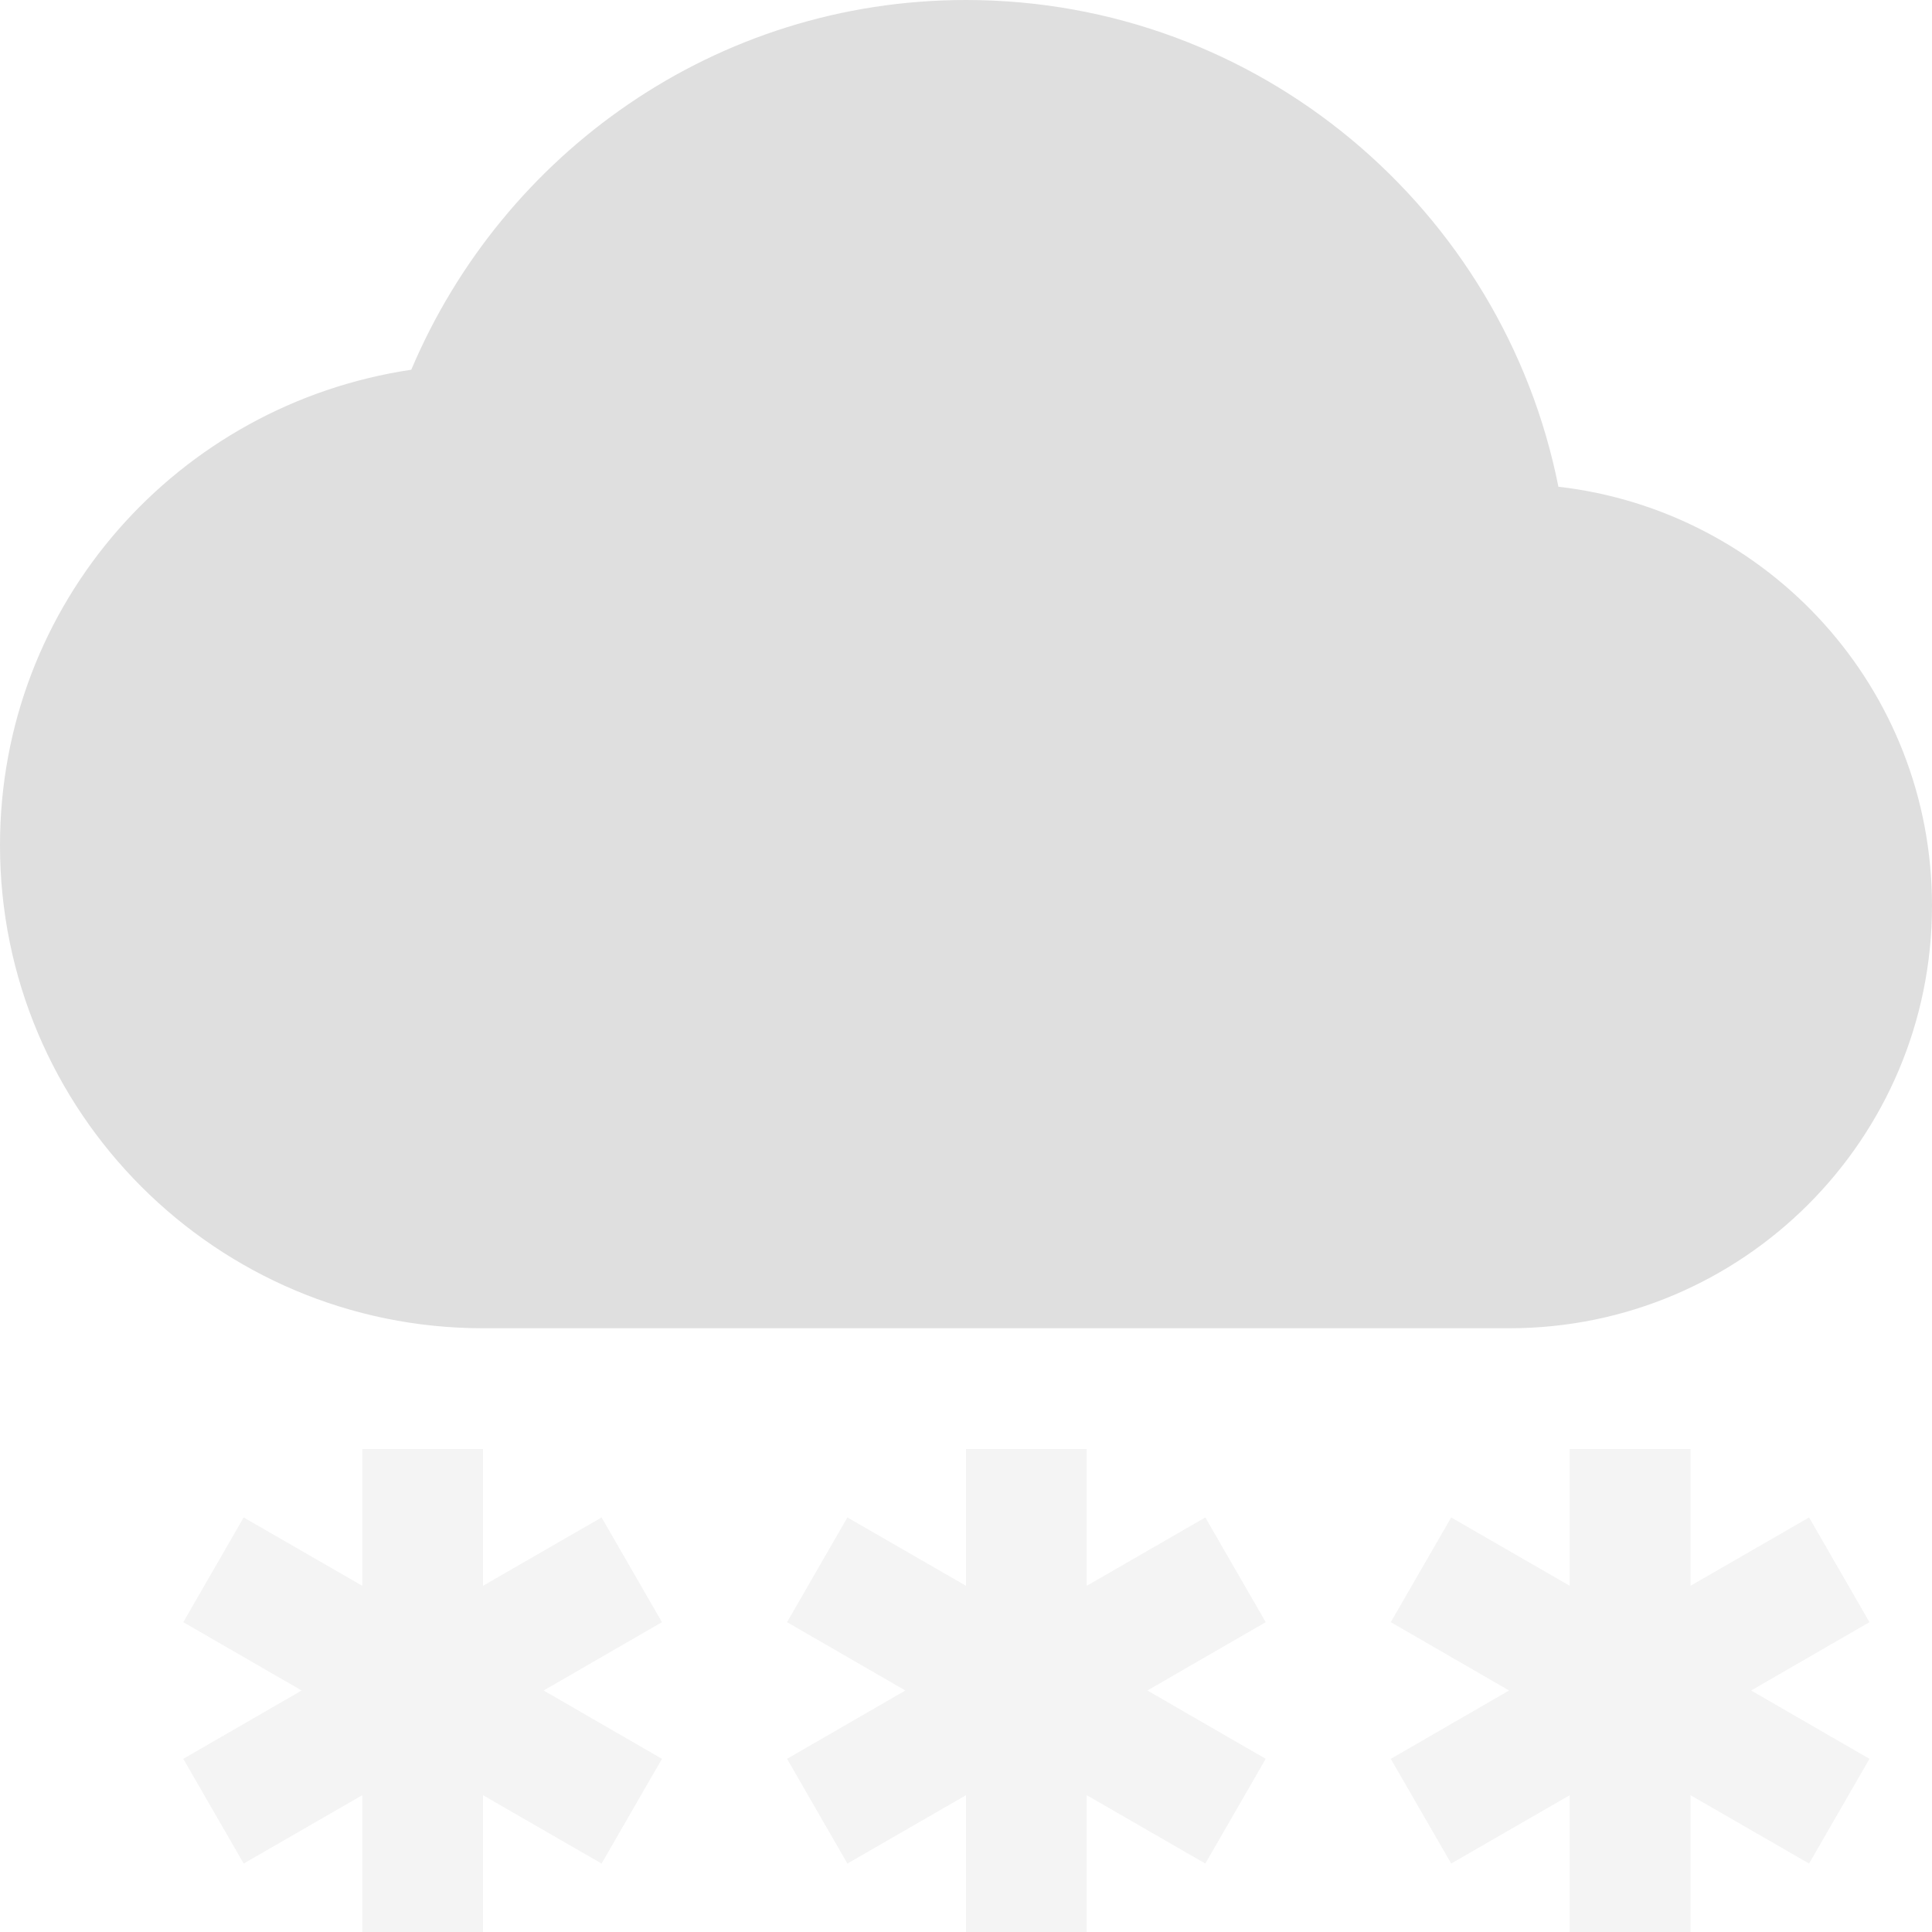
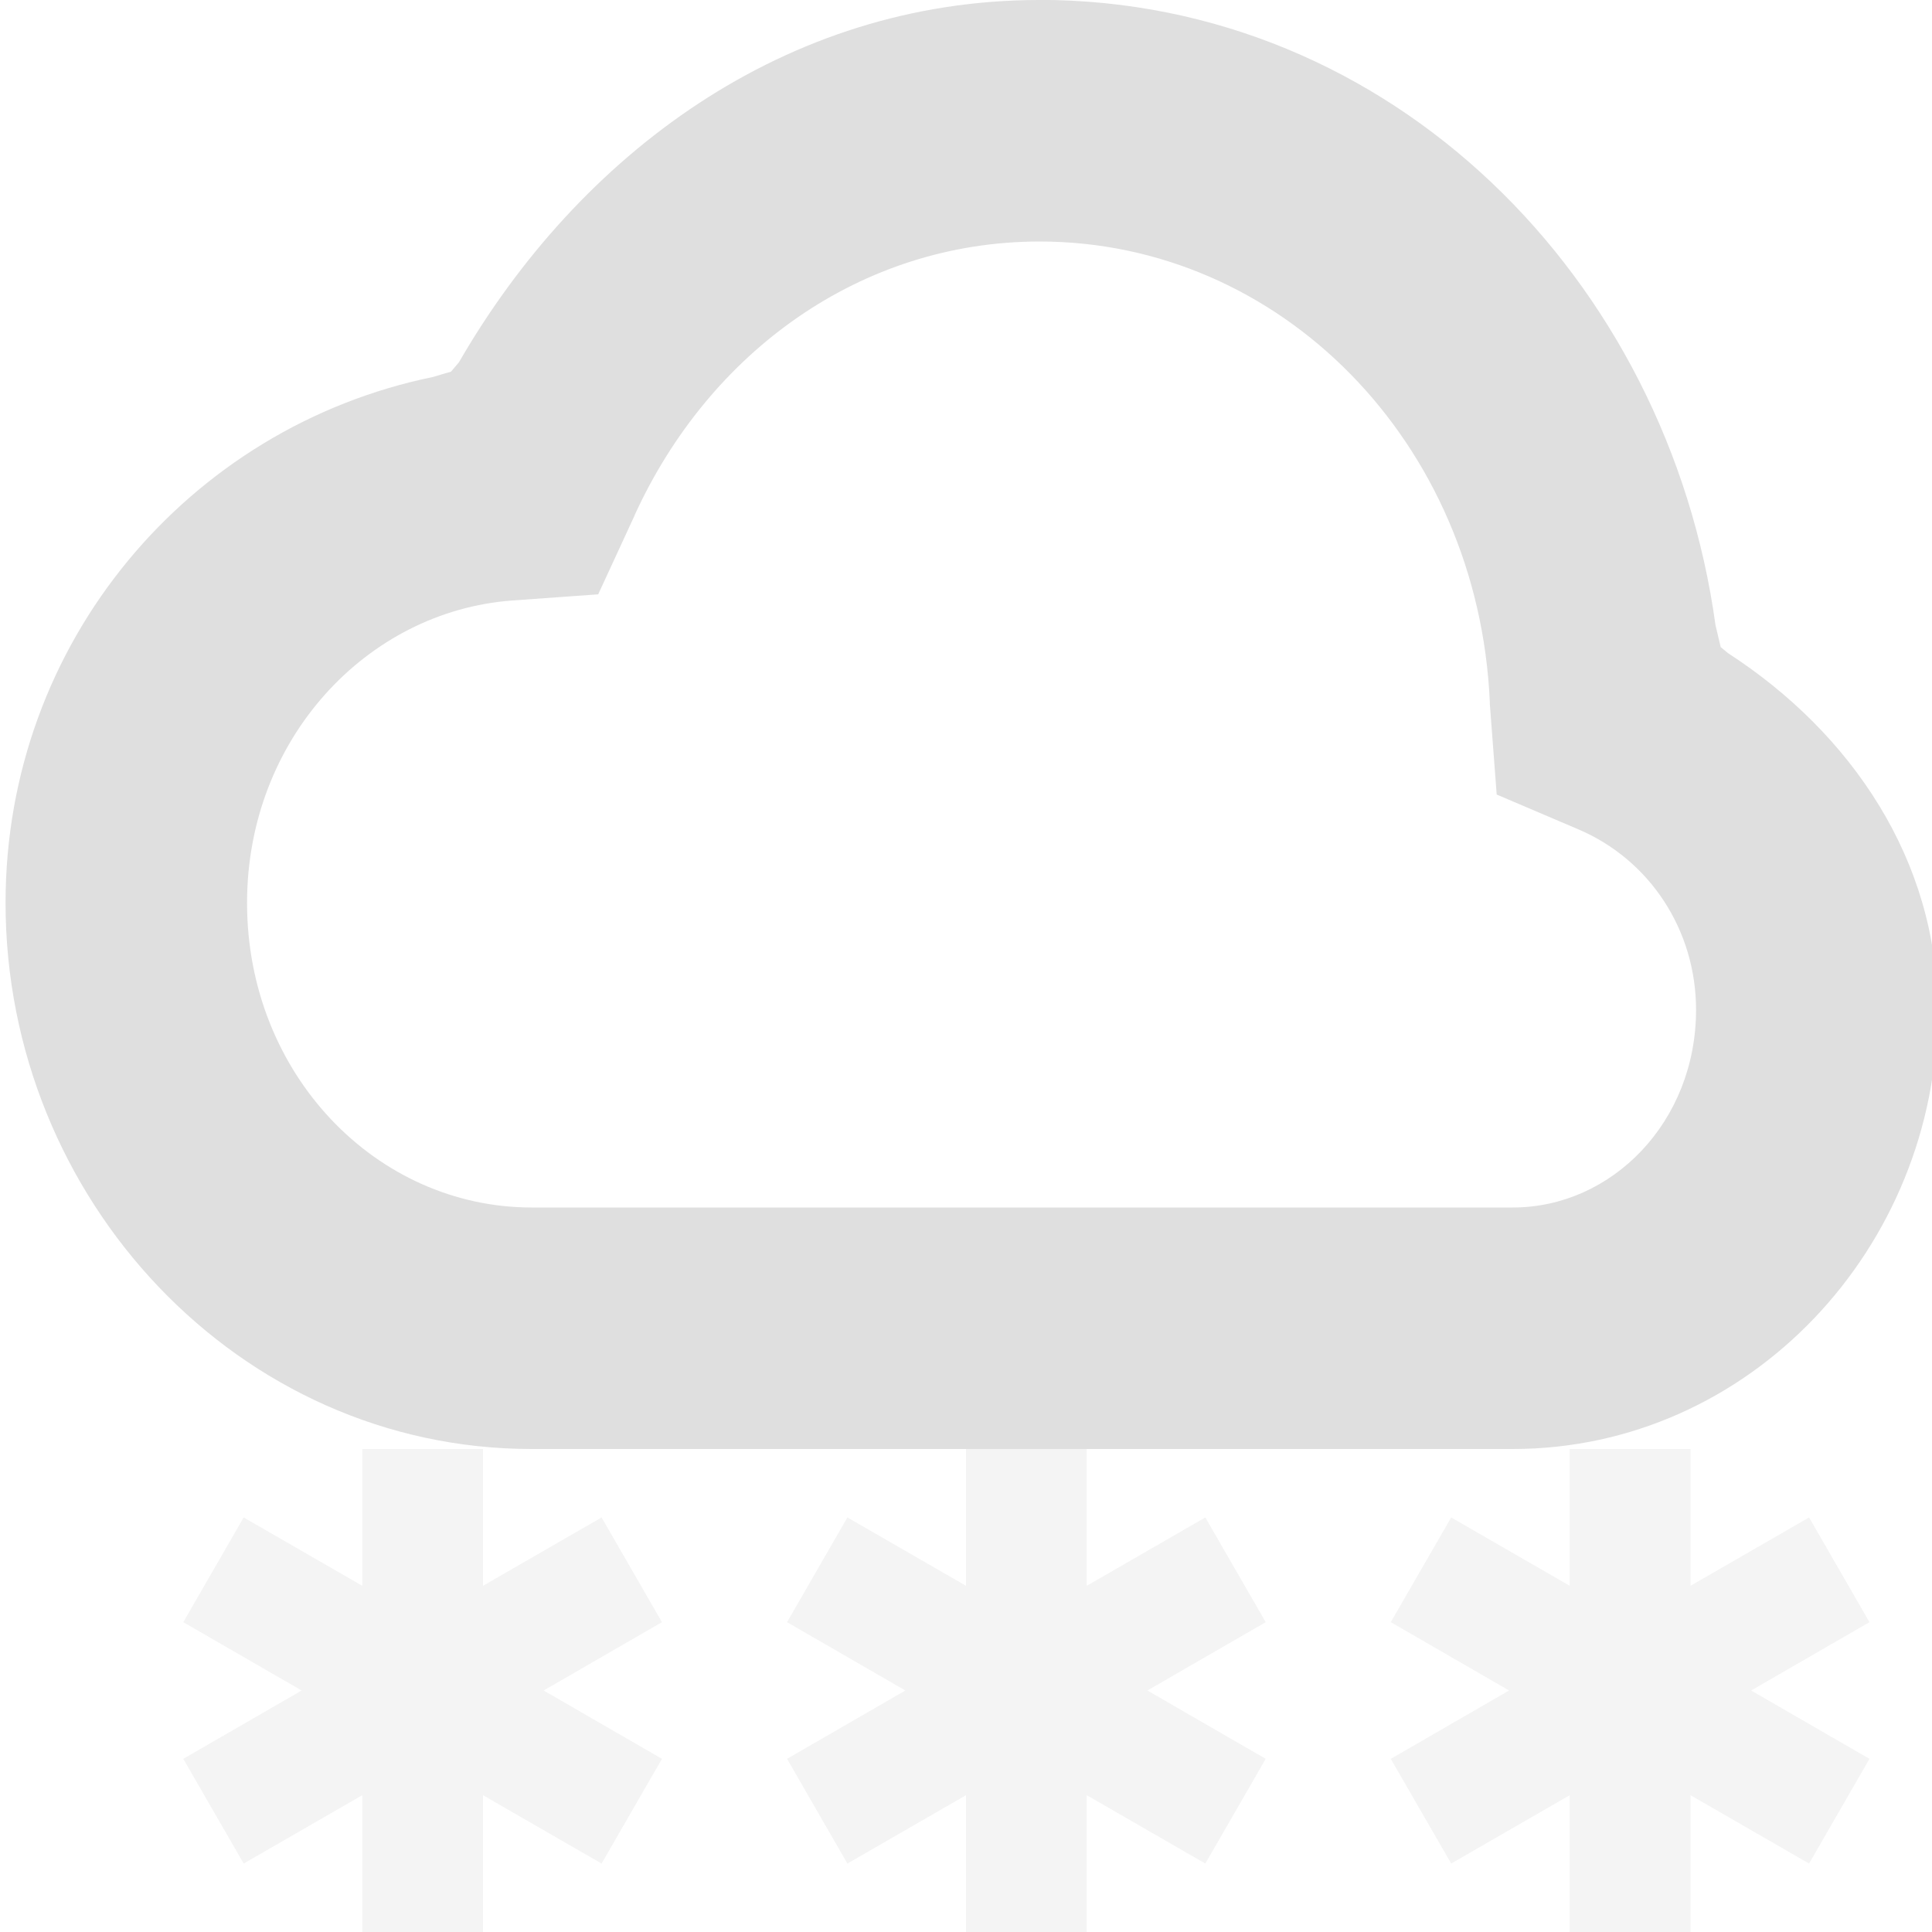
<svg xmlns="http://www.w3.org/2000/svg" width="16" height="16" version="1.1">
  <g transform="translate(-525 395)" fill="#dfdfdf">
-     <path d="m533-395c-2.071 0-3.835 1.268-4.594 3.062-1.928 0.287-3.406 1.93-3.406 3.938 0 2.209 1.791 4 4 4h8.5c1.933 0 3.5-1.567 3.5-3.5 0-1.796-1.351-3.269-3.094-3.469-0.455-2.293-2.479-4.031-4.906-4.031z" />
    <path d="m528-383v1.133l-0.982-0.566-0.5 0.867 0.98 0.566-0.98 0.566 0.5 0.867 0.982-0.566v1.133h1v-1.133l0.982 0.566 0.5-0.867-0.98-0.566 0.98-0.566-0.5-0.867-0.982 0.566v-1.133h-1z" opacity=".35" />
    <path d="m533-383v1.133l-0.982-0.566-0.5 0.867 0.98 0.566-0.98 0.566 0.5 0.867 0.982-0.566v1.133h1v-1.133l0.982 0.566 0.5-0.867-0.98-0.566 0.98-0.566-0.5-0.867-0.982 0.566v-1.133h-1z" opacity=".35" />
    <path d="m538-383v1.133l-0.982-0.566-0.5 0.867 0.98 0.566-0.98 0.566 0.5 0.867 0.982-0.566v1.133h1v-1.133l0.982 0.566 0.5-0.867-0.98-0.566 0.98-0.566-0.5-0.867-0.982 0.566v-1.133h-1z" opacity=".35" />
  </g>
+   <path d="m8.6 0c-2.096 0.003-3.805 1.278-4.799 3l-0.066 0.078-0.154 0.045c-2.015 0.415-3.535 2.195-3.535 4.354 0 2.453 1.931 4.523 4.357 4.523h8.125c1.963 0 3.518-1.672 3.518-3.637 0-1.239-0.715-2.293-1.734-2.953l-0.062-0.051-0.043-0.182c-0.395-2.872-2.684-5.176-5.6-5.178v0zm0.01 2v0c1.998 0.001 3.632 1.665 3.728 3.812v0.016l0.057 0.752 0.678 0.289c0.59 0.252 0.973 0.834 0.973 1.494 0 0.926-0.695 1.637-1.518 1.637h-8.125c-1.287 0-2.357-1.105-2.357-2.523 0-1.354 0.992-2.416 2.197-2.504l0.711-0.051 0.301-0.652v-2e-3c0.62-1.358 1.877-2.266 3.352-2.268z" color="#000000" fill="#dfdfdf" stroke-linecap="square" style="-inkscape-stroke:none;paint-order:markers fill stroke" />
</svg>
